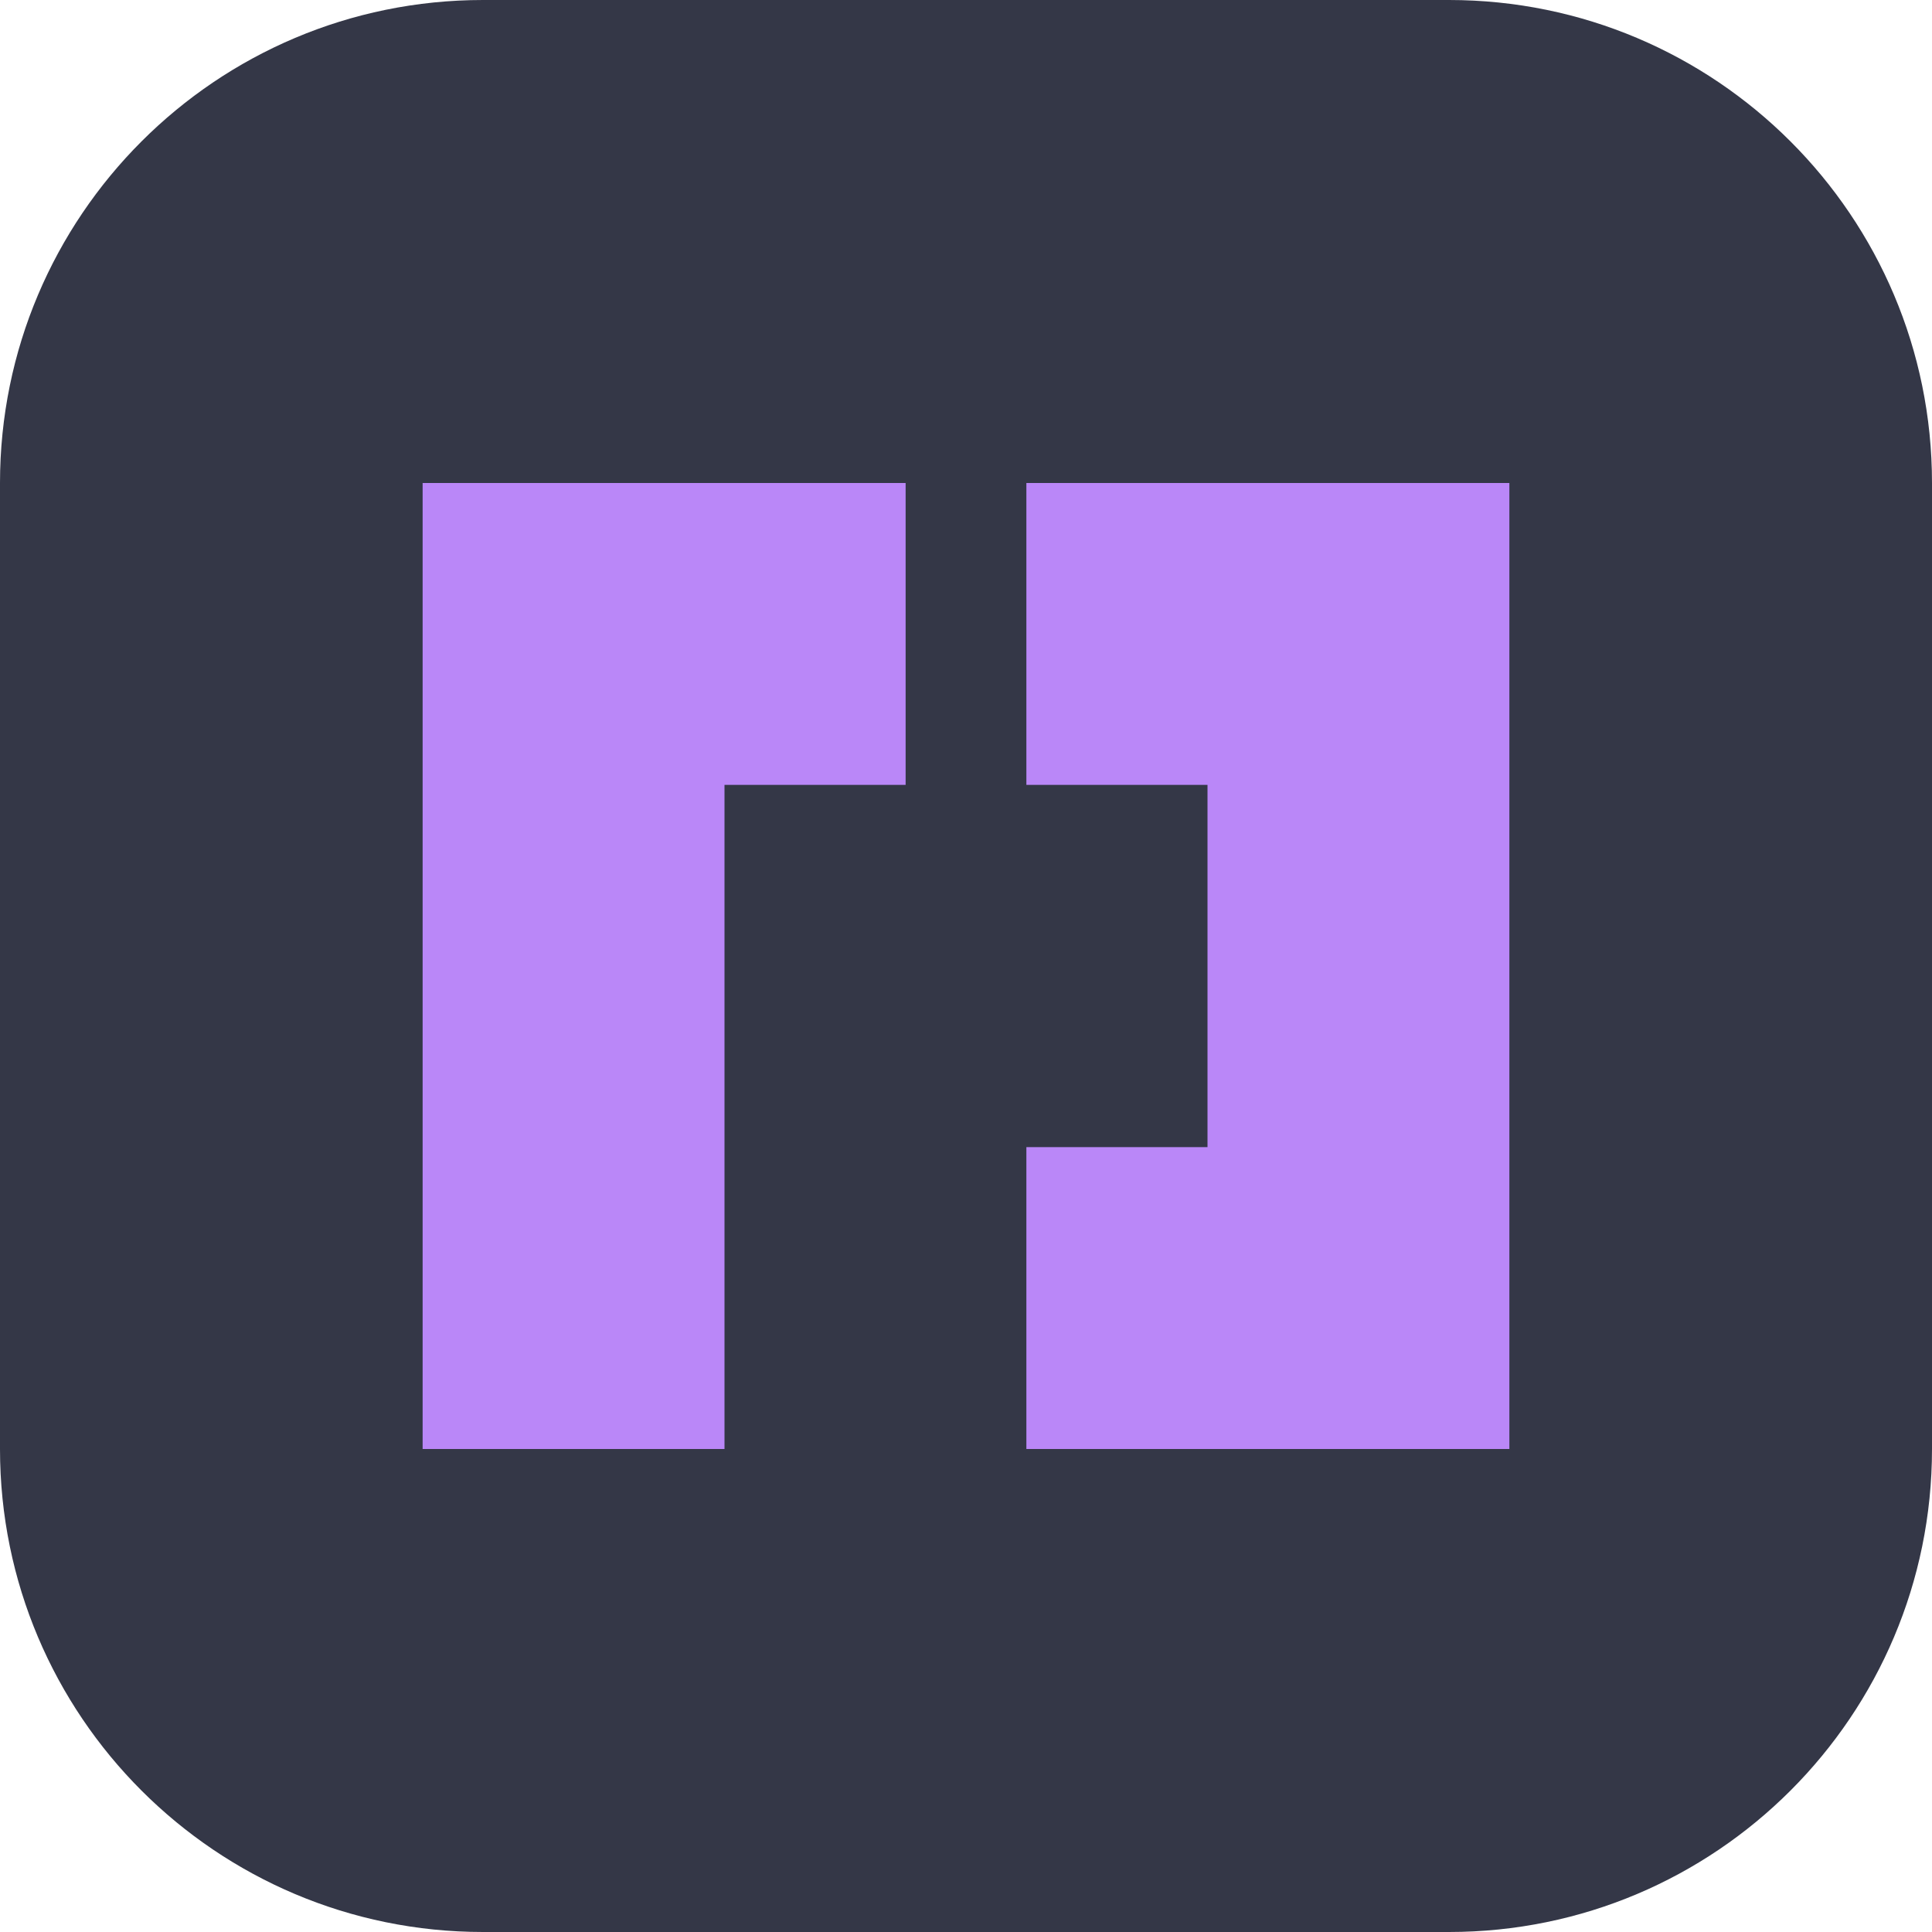
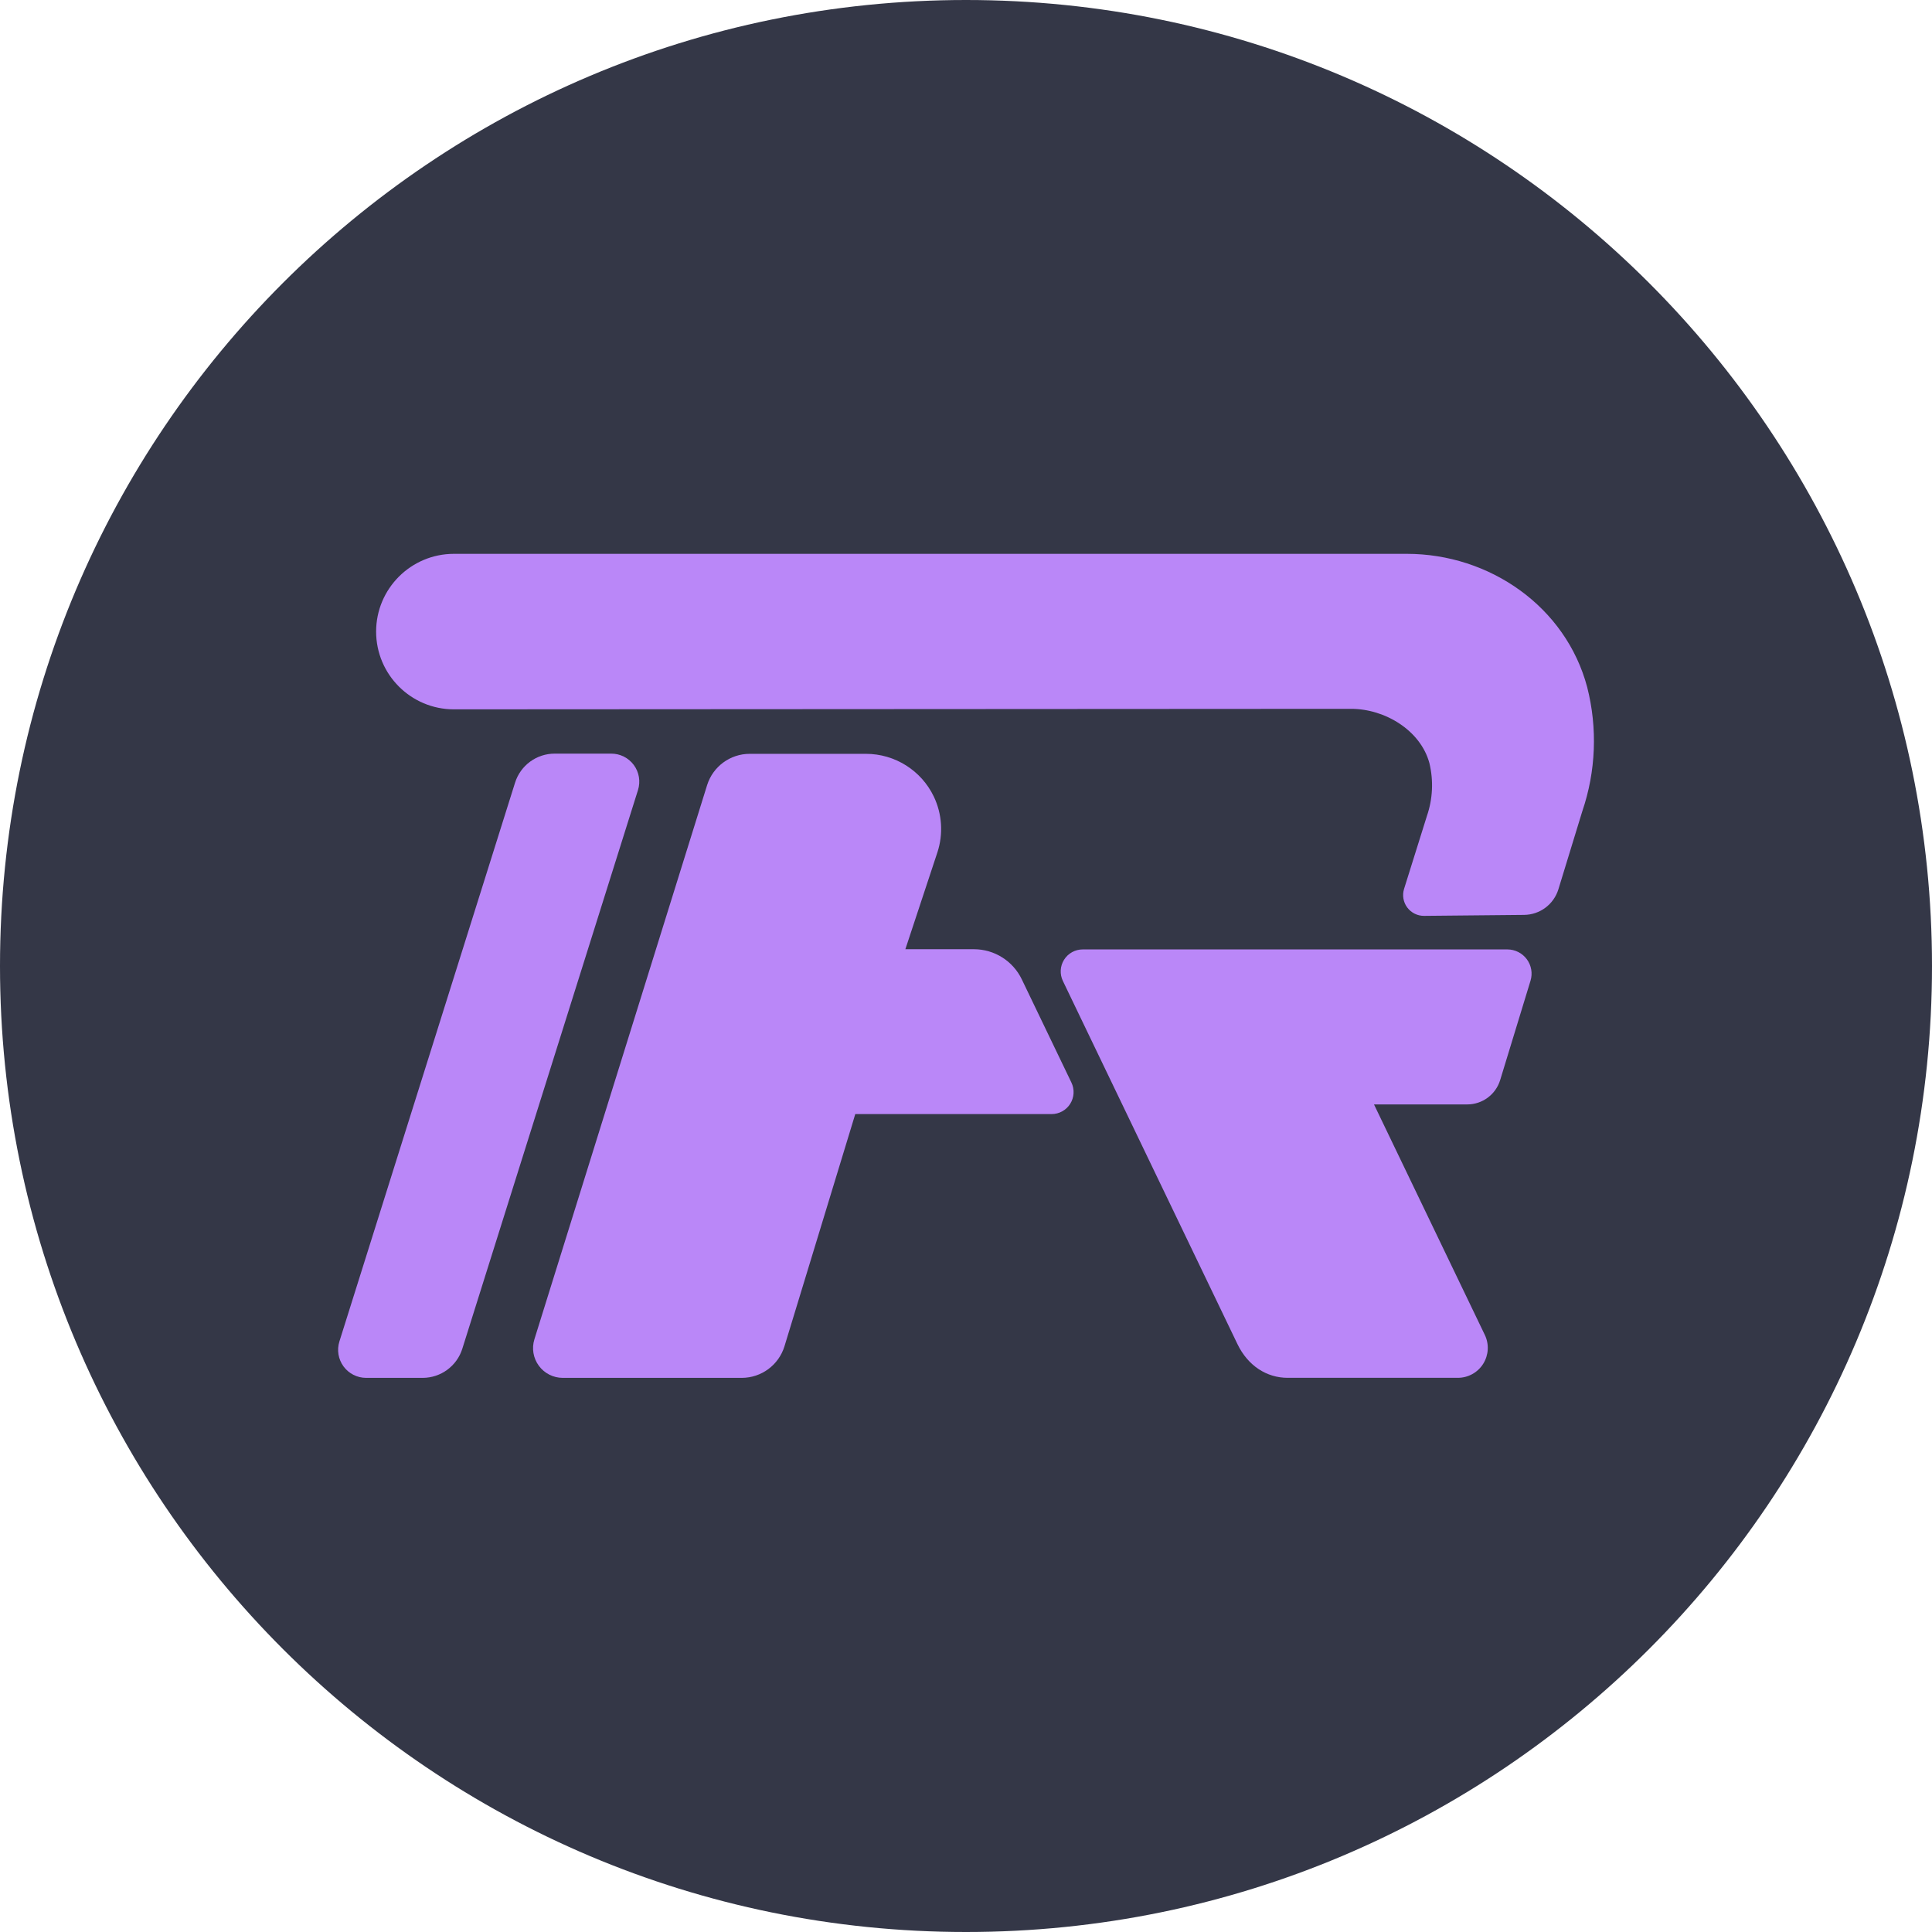
- <svg xmlns="http://www.w3.org/2000/svg" width="32" height="32" viewBox="0 0 32 32">
-   <rect width="32" height="32" rx="8" fill="#343747" />
-   <path d="M7 8h8v5h-3v11H7zm10 0h8v16h-8v-5h3v-6h-3z" fill="#BA87F8" />
+ <svg xmlns="http://www.w3.org/2000/svg" width="300" height="300" viewBox="0 0 300 300">
+   <circle cx="150" cy="150" r="150" fill="#343747" />
+   <g transform="translate(52.5 86) scale(.785)" fill="#BA87F8">
+     <path d="M247.08,26.37h0C242.86,10.46,227.78,0,211.41,0H22.9A15.39,15.39,0,0,0,7.52,15.38h0A15.39,15.39,0,0,0,22.91,30.76l177.48-.1c6.68,0,13.74,4.26,15.48,10.74h0a18.67,18.67,0,0,1-.5,10.47l-4.51,14.4a4.11,4.11,0,0,0,4,5.34l19.74-.19a7.17,7.17,0,0,0,6.79-5.08l4.72-15.41A43.09,43.09,0,0,0,247.08,26.37Z" />
+     <path d="M145.05,104.57l-9.79-20.36a10.51,10.51,0,0,0-9.47-6H112.21l6.34-19.17A14.88,14.88,0,0,0,117.83,48h0a14.89,14.89,0,0,0-13.42-8.44h-23A8.83,8.83,0,0,0,73,45.73L38.83,155.37A5.88,5.88,0,0,0,44.44,163H79.85a8.85,8.85,0,0,0,8.45-6.26l14-45.92h38.84A4.35,4.35,0,0,0,145.05,104.57Z" />
+     <path d="M177.9,156.32c2.08,4.32,5.82,6.67,9.92,6.67h33.67a5.92,5.92,0,0,0,5.34-8.49l-21.92-45.59h18.44a6.81,6.81,0,0,0,6.52-4.83l6-19.64a4.79,4.79,0,0,0-4.58-6.19h-84a4.35,4.35,0,0,0-3.92,6.24Z" />
+     <path d="M35,45.28.26,155.79A5.54,5.54,0,0,0,5.54,163H16.72a8.23,8.23,0,0,0,7.85-5.76L59.32,46.73A5.54,5.54,0,0,0,54,39.52H42.86A8.21,8.21,0,0,0,35,45.28Z" />
+   </g>
</svg>
